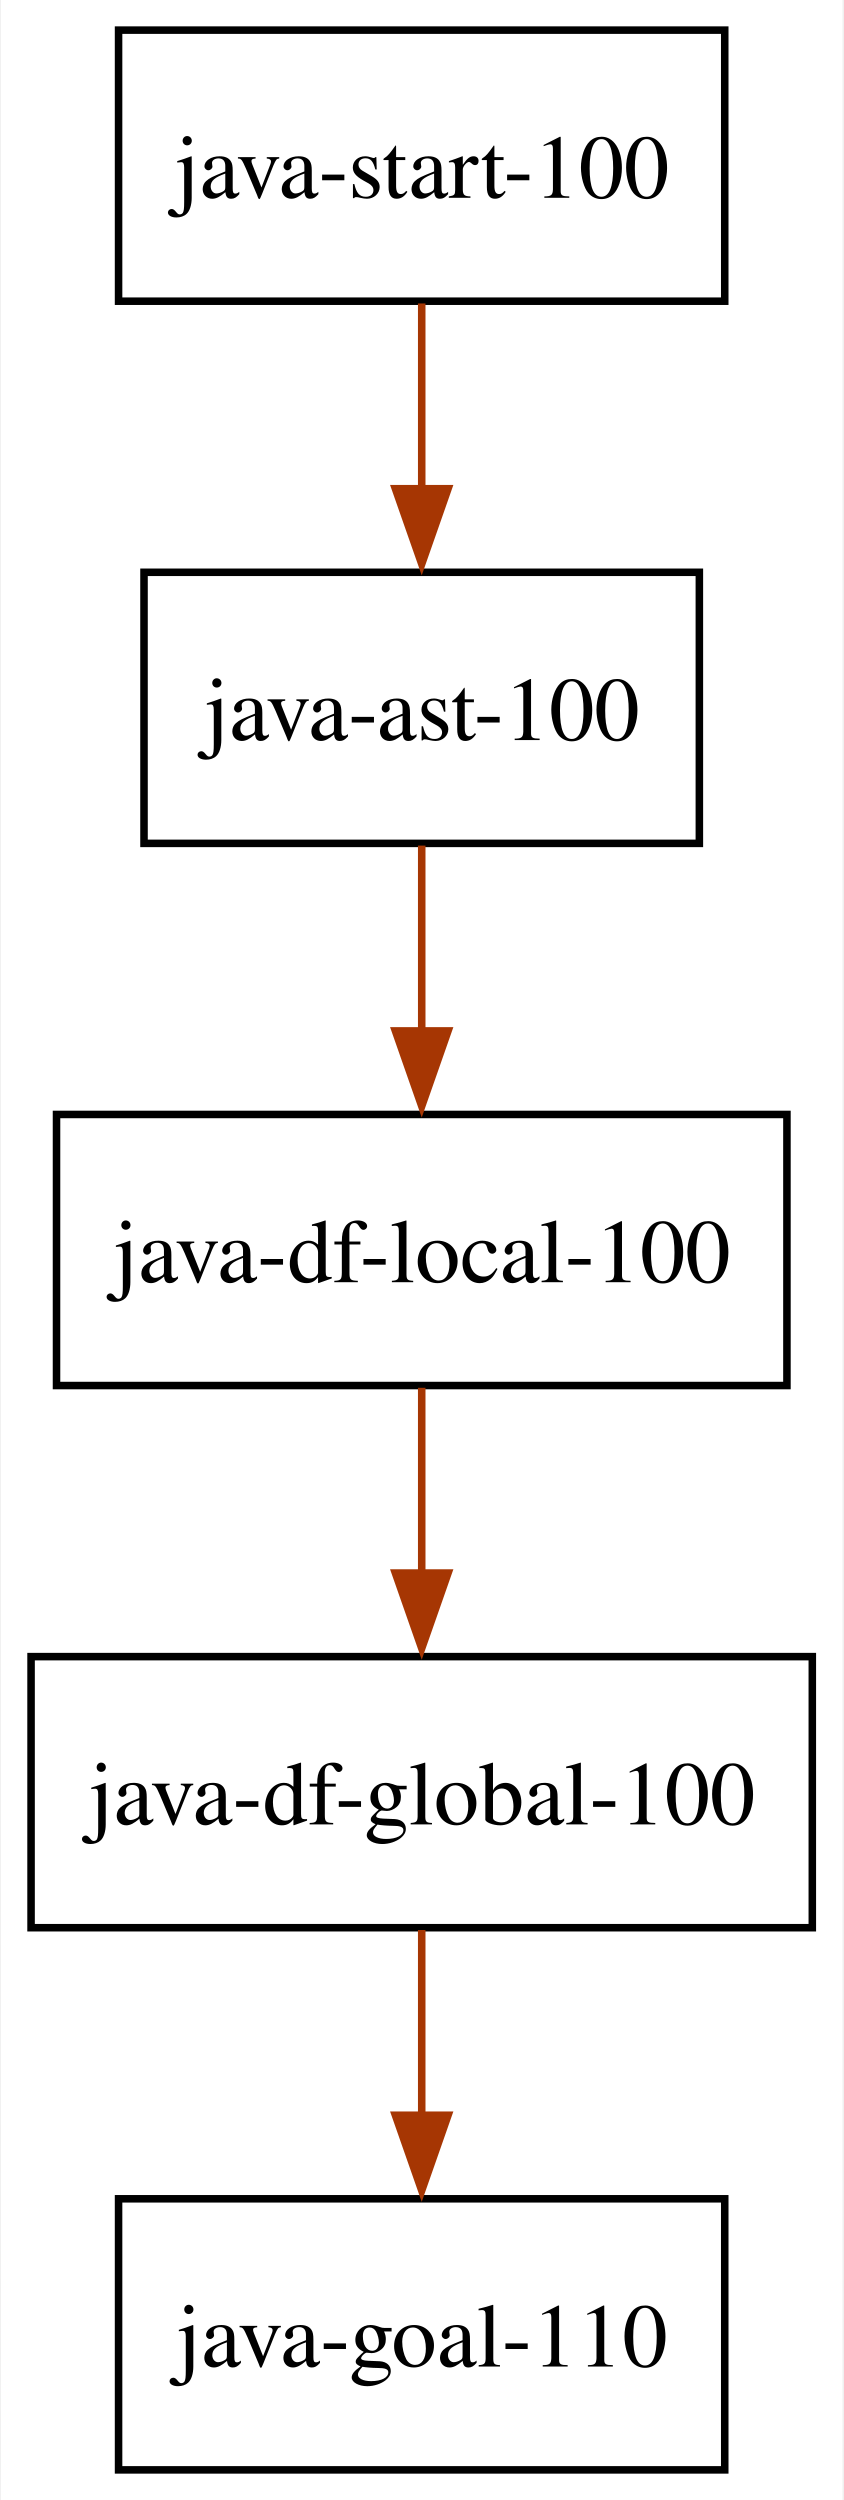
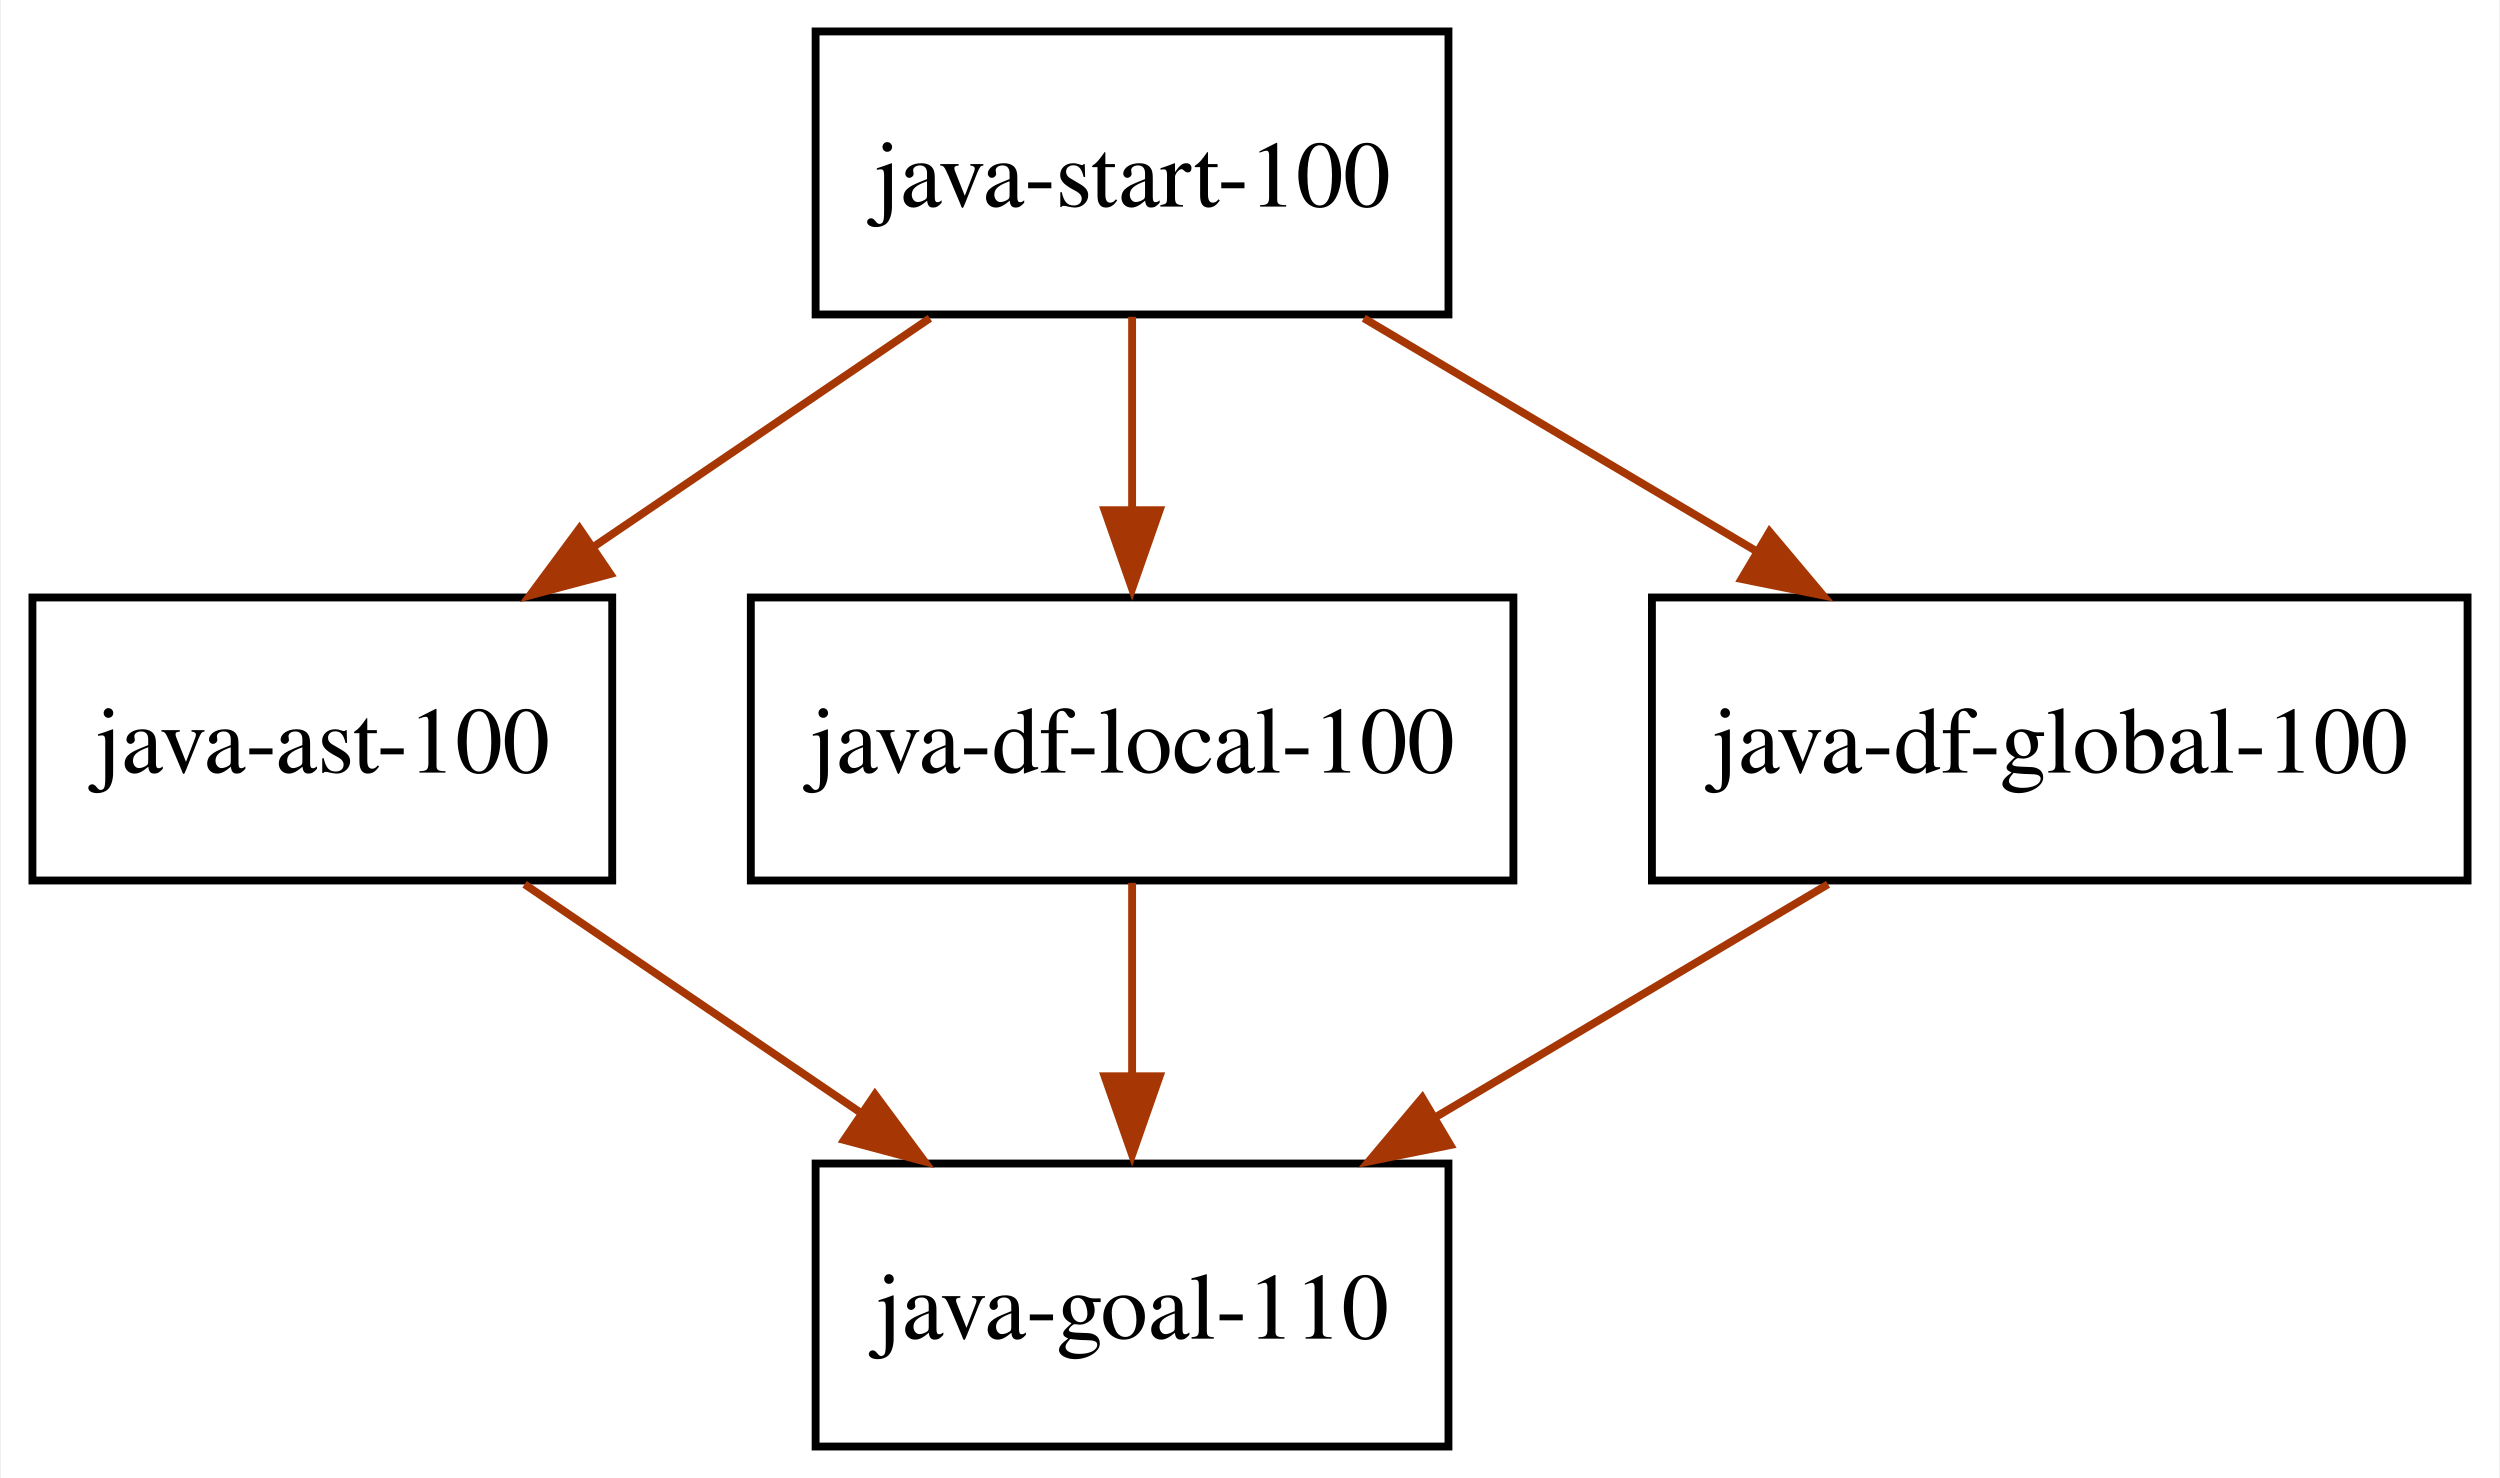
- <svg xmlns="http://www.w3.org/2000/svg" width="112pt" height="332pt" viewBox="0.00 0.00 111.75 332.00">
-   <g id="graph0" class="graph" transform="scale(1 1) rotate(0) translate(4 328)">
-     <polygon fill="white" stroke="none" points="-4,4 -4,-328 107.75,-328 107.75,4 -4,4" />
+ <svg xmlns="http://www.w3.org/2000/svg" width="318pt" height="188pt" viewBox="0.00 0.00 317.75 188.00">
+   <g id="graph0" class="graph" transform="scale(1 1) rotate(0) translate(4 184)">
+     <polygon fill="white" stroke="none" points="-4,4 -4,-184 313.75,-184 313.75,4 -4,4" />
    <g id="node1" class="node">
-       <polygon fill="none" stroke="black" points="92.12,-324 11.62,-324 11.62,-288 92.12,-288 92.12,-324" />
-       <text text-anchor="middle" x="51.88" y="-301.73" font-family="Times,serif" font-size="12.00">java-start-100</text>
+       <polygon fill="none" stroke="black" points="180.12,-180 99.62,-180 99.62,-144 180.12,-144 180.12,-180" />
+       <text text-anchor="middle" x="139.88" y="-157.72" font-family="Times,serif" font-size="12.00">java-start-100</text>
    </g>
    <g id="node2" class="node">
-       <polygon fill="none" stroke="black" points="88.75,-252 15,-252 15,-216 88.75,-216 88.75,-252" />
-       <text text-anchor="middle" x="51.88" y="-229.72" font-family="Times,serif" font-size="12.00">java-ast-100</text>
+       <polygon fill="none" stroke="black" points="73.75,-108 0,-108 0,-72 73.75,-72 73.75,-108" />
+       <text text-anchor="middle" x="36.88" y="-85.72" font-family="Times,serif" font-size="12.00">java-ast-100</text>
    </g>
    <g id="edge1" class="edge">
-       <path fill="none" stroke="#a63603" d="M51.88,-287.7C51.88,-280.24 51.88,-271.32 51.88,-262.97" />
-       <polygon fill="#a63603" stroke="#a63603" points="55.38,-263.1 51.88,-253.1 48.38,-263.1 55.38,-263.1" />
+       <path fill="none" stroke="#a63603" d="M114.15,-143.52C101.15,-134.68 85.19,-123.84 71.16,-114.3" />
+       <polygon fill="#a63603" stroke="#a63603" points="73.51,-110.99 63.27,-108.26 69.58,-116.78 73.51,-110.99" />
    </g>
    <g id="node3" class="node">
-       <polygon fill="none" stroke="black" points="100.38,-180 3.38,-180 3.38,-144 100.38,-144 100.38,-180" />
-       <text text-anchor="middle" x="51.88" y="-157.72" font-family="Times,serif" font-size="12.00">java-df-local-100</text>
+       <polygon fill="none" stroke="black" points="188.38,-108 91.38,-108 91.38,-72 188.38,-72 188.38,-108" />
+       <text text-anchor="middle" x="139.88" y="-85.72" font-family="Times,serif" font-size="12.00">java-df-local-100</text>
    </g>
    <g id="edge2" class="edge">
-       <path fill="none" stroke="#a63603" d="M51.88,-215.7C51.88,-208.24 51.88,-199.32 51.88,-190.97" />
-       <polygon fill="#a63603" stroke="#a63603" points="55.38,-191.1 51.88,-181.1 48.38,-191.1 55.38,-191.1" />
+       <path fill="none" stroke="#a63603" d="M139.88,-143.7C139.88,-136.24 139.88,-127.32 139.88,-118.97" />
+       <polygon fill="#a63603" stroke="#a63603" points="143.38,-119.1 139.88,-109.1 136.38,-119.1 143.38,-119.1" />
    </g>
    <g id="node4" class="node">
-       <polygon fill="none" stroke="black" points="103.75,-108 0,-108 0,-72 103.75,-72 103.75,-108" />
-       <text text-anchor="middle" x="51.88" y="-85.72" font-family="Times,serif" font-size="12.00">java-df-global-100</text>
+       <polygon fill="none" stroke="black" points="309.75,-108 206,-108 206,-72 309.75,-72 309.75,-108" />
+       <text text-anchor="middle" x="257.88" y="-85.72" font-family="Times,serif" font-size="12.00">java-df-global-100</text>
    </g>
    <g id="edge3" class="edge">
-       <path fill="none" stroke="#a63603" d="M51.88,-143.7C51.88,-136.24 51.88,-127.32 51.88,-118.97" />
-       <polygon fill="#a63603" stroke="#a63603" points="55.38,-119.1 51.88,-109.1 48.38,-119.1 55.38,-119.1" />
+       <path fill="none" stroke="#a63603" d="M169.35,-143.52C184.53,-134.51 203.22,-123.42 219.51,-113.76" />
+       <polygon fill="#a63603" stroke="#a63603" points="220.96,-116.37 227.78,-108.26 217.39,-110.35 220.96,-116.37" />
    </g>
    <g id="node5" class="node">
-       <polygon fill="none" stroke="black" points="92.12,-36 11.62,-36 11.62,0 92.12,0 92.12,-36" />
-       <text text-anchor="middle" x="51.88" y="-13.72" font-family="Times,serif" font-size="12.00">java-goal-110</text>
+       <polygon fill="none" stroke="black" points="180.12,-36 99.62,-36 99.62,0 180.12,0 180.12,-36" />
+       <text text-anchor="middle" x="139.88" y="-13.72" font-family="Times,serif" font-size="12.00">java-goal-110</text>
    </g>
    <g id="edge4" class="edge">
-       <path fill="none" stroke="#a63603" d="M51.88,-71.7C51.88,-64.24 51.88,-55.32 51.88,-46.97" />
-       <polygon fill="#a63603" stroke="#a63603" points="55.38,-47.1 51.88,-37.1 48.38,-47.1 55.38,-47.1" />
+       <path fill="none" stroke="#a63603" d="M62.6,-71.52C75.6,-62.68 91.56,-51.84 105.59,-42.3" />
+       <polygon fill="#a63603" stroke="#a63603" points="107.17,-44.78 113.48,-36.26 103.24,-38.99 107.17,-44.78" />
+     </g>
+     <g id="edge5" class="edge">
+       <path fill="none" stroke="#a63603" d="M139.88,-71.7C139.88,-64.24 139.88,-55.32 139.88,-46.97" />
+       <polygon fill="#a63603" stroke="#a63603" points="143.38,-47.1 139.88,-37.1 136.38,-47.1 143.38,-47.1" />
+     </g>
+     <g id="edge6" class="edge">
+       <path fill="none" stroke="#a63603" d="M228.4,-71.52C213.22,-62.51 194.53,-51.42 178.24,-41.76" />
+       <polygon fill="#a63603" stroke="#a63603" points="180.36,-38.35 169.97,-36.26 176.79,-44.37 180.36,-38.35" />
    </g>
  </g>
</svg>
